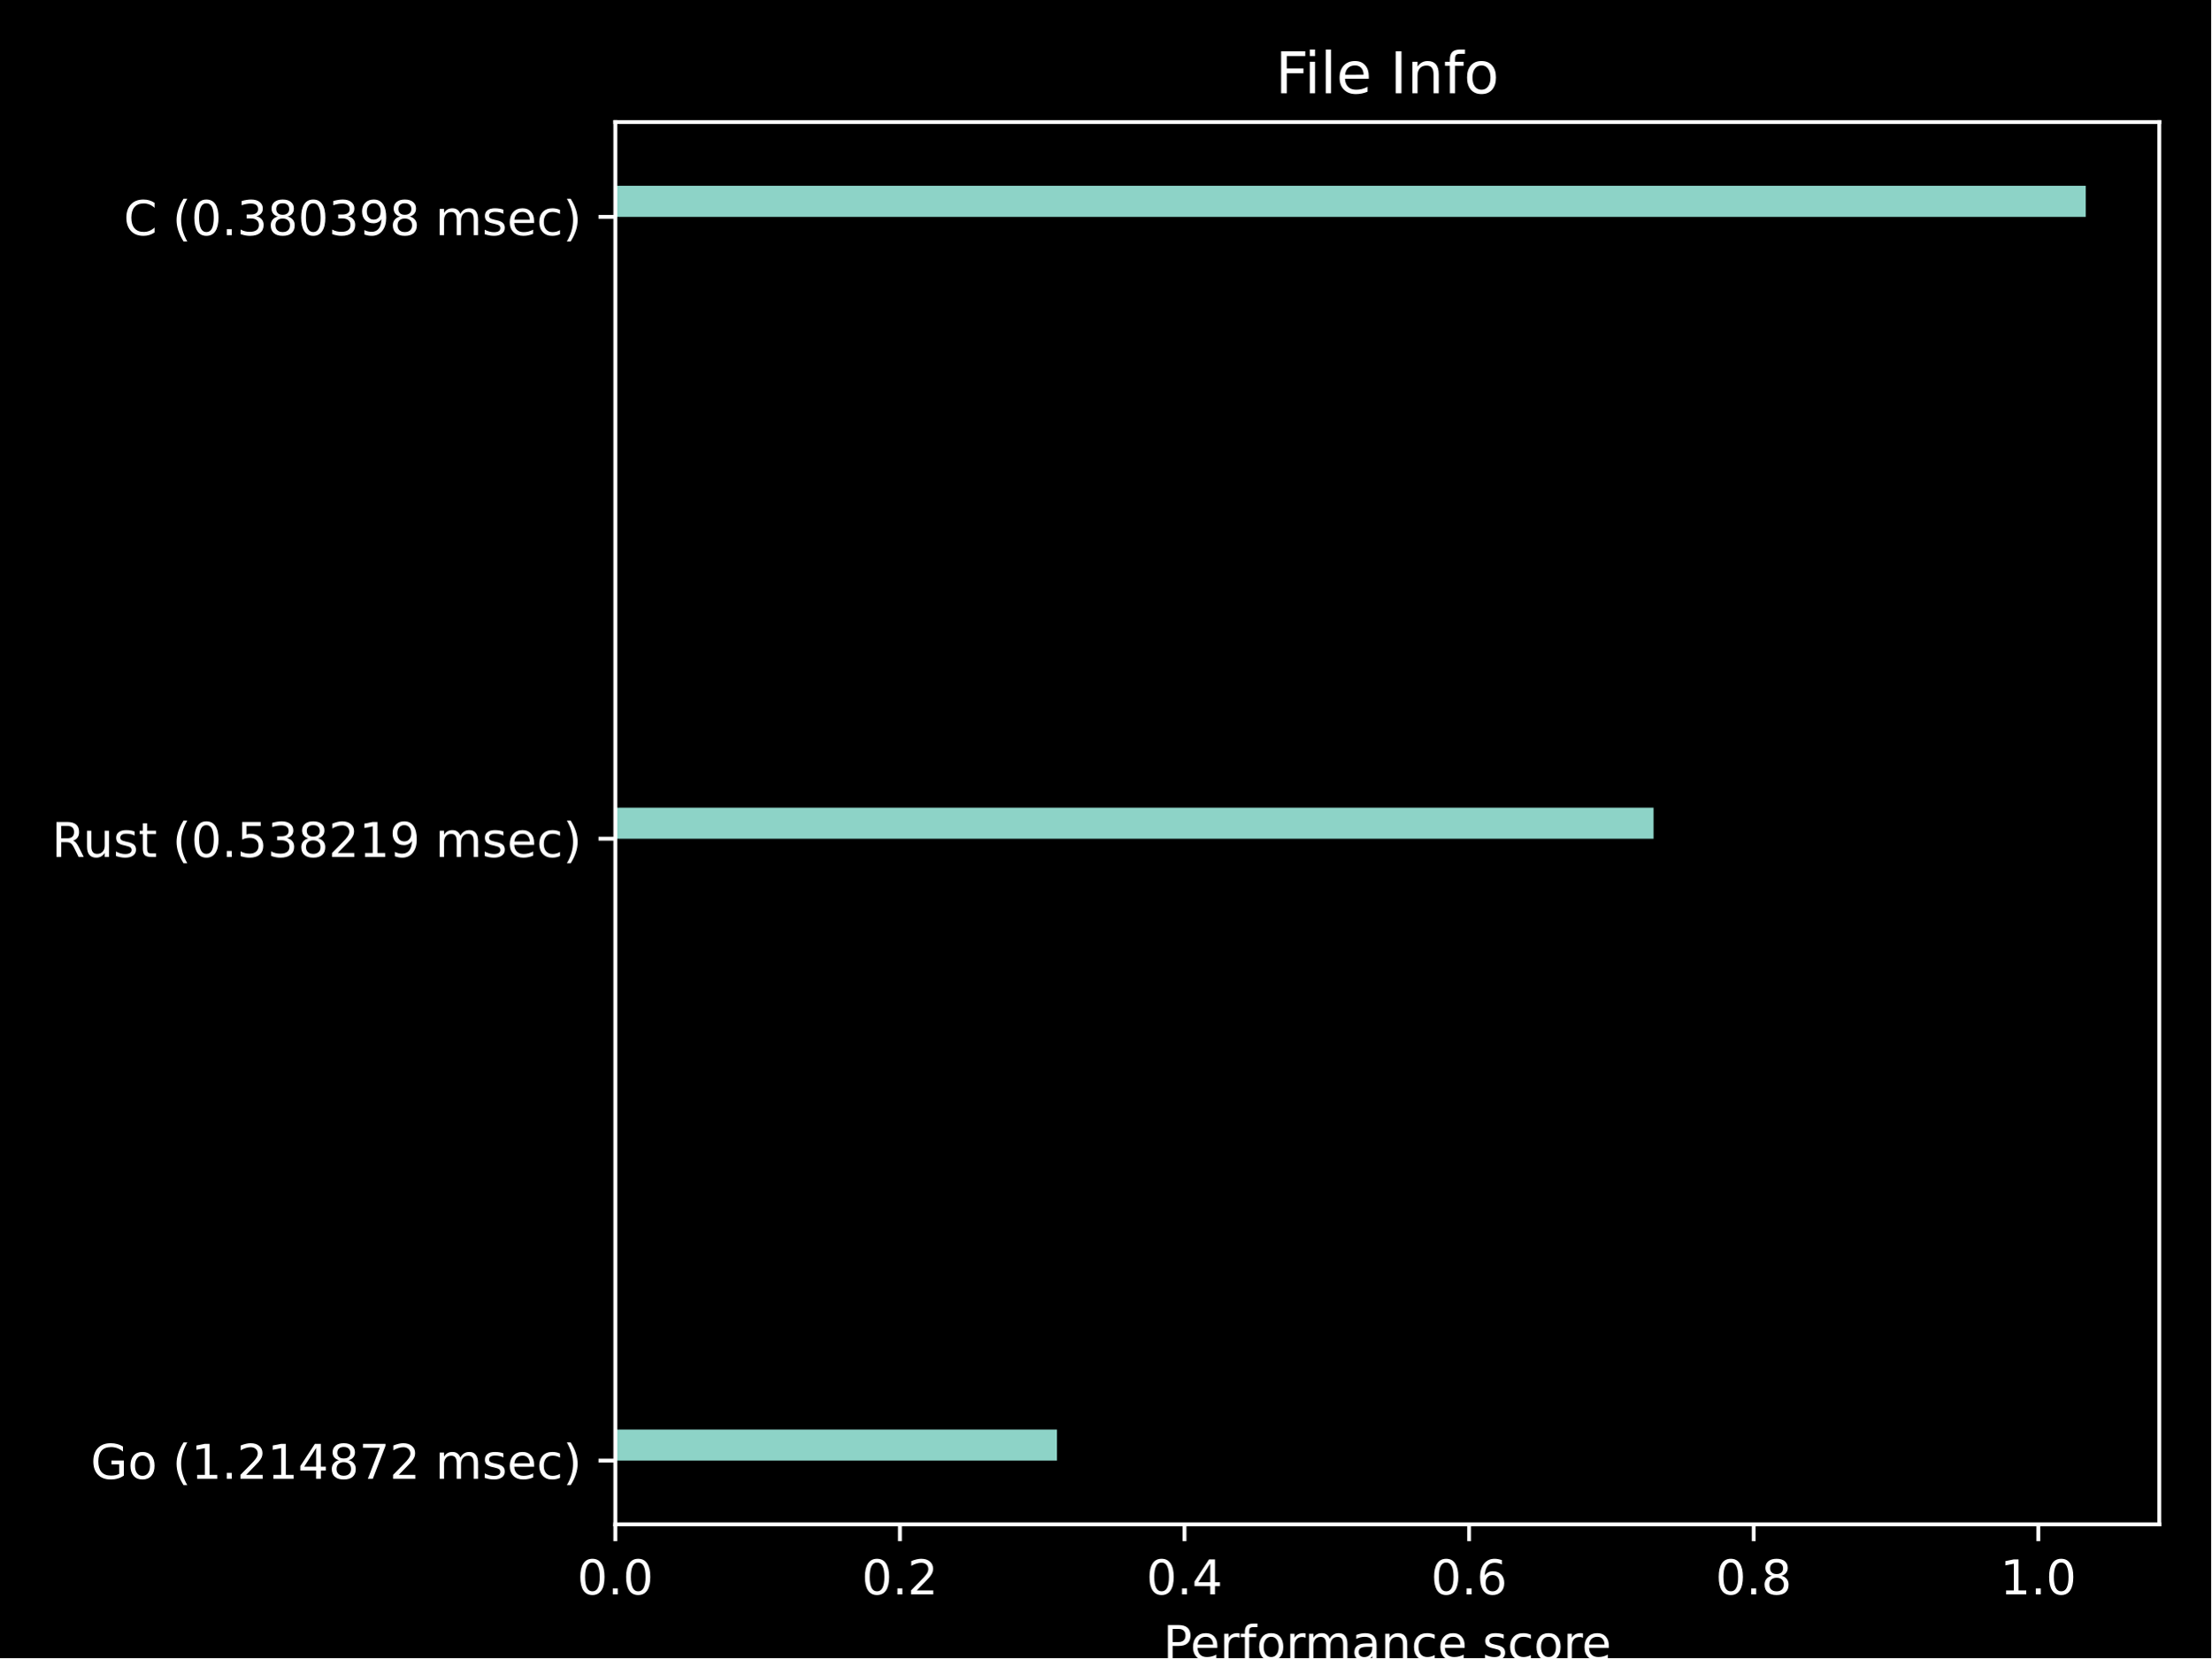
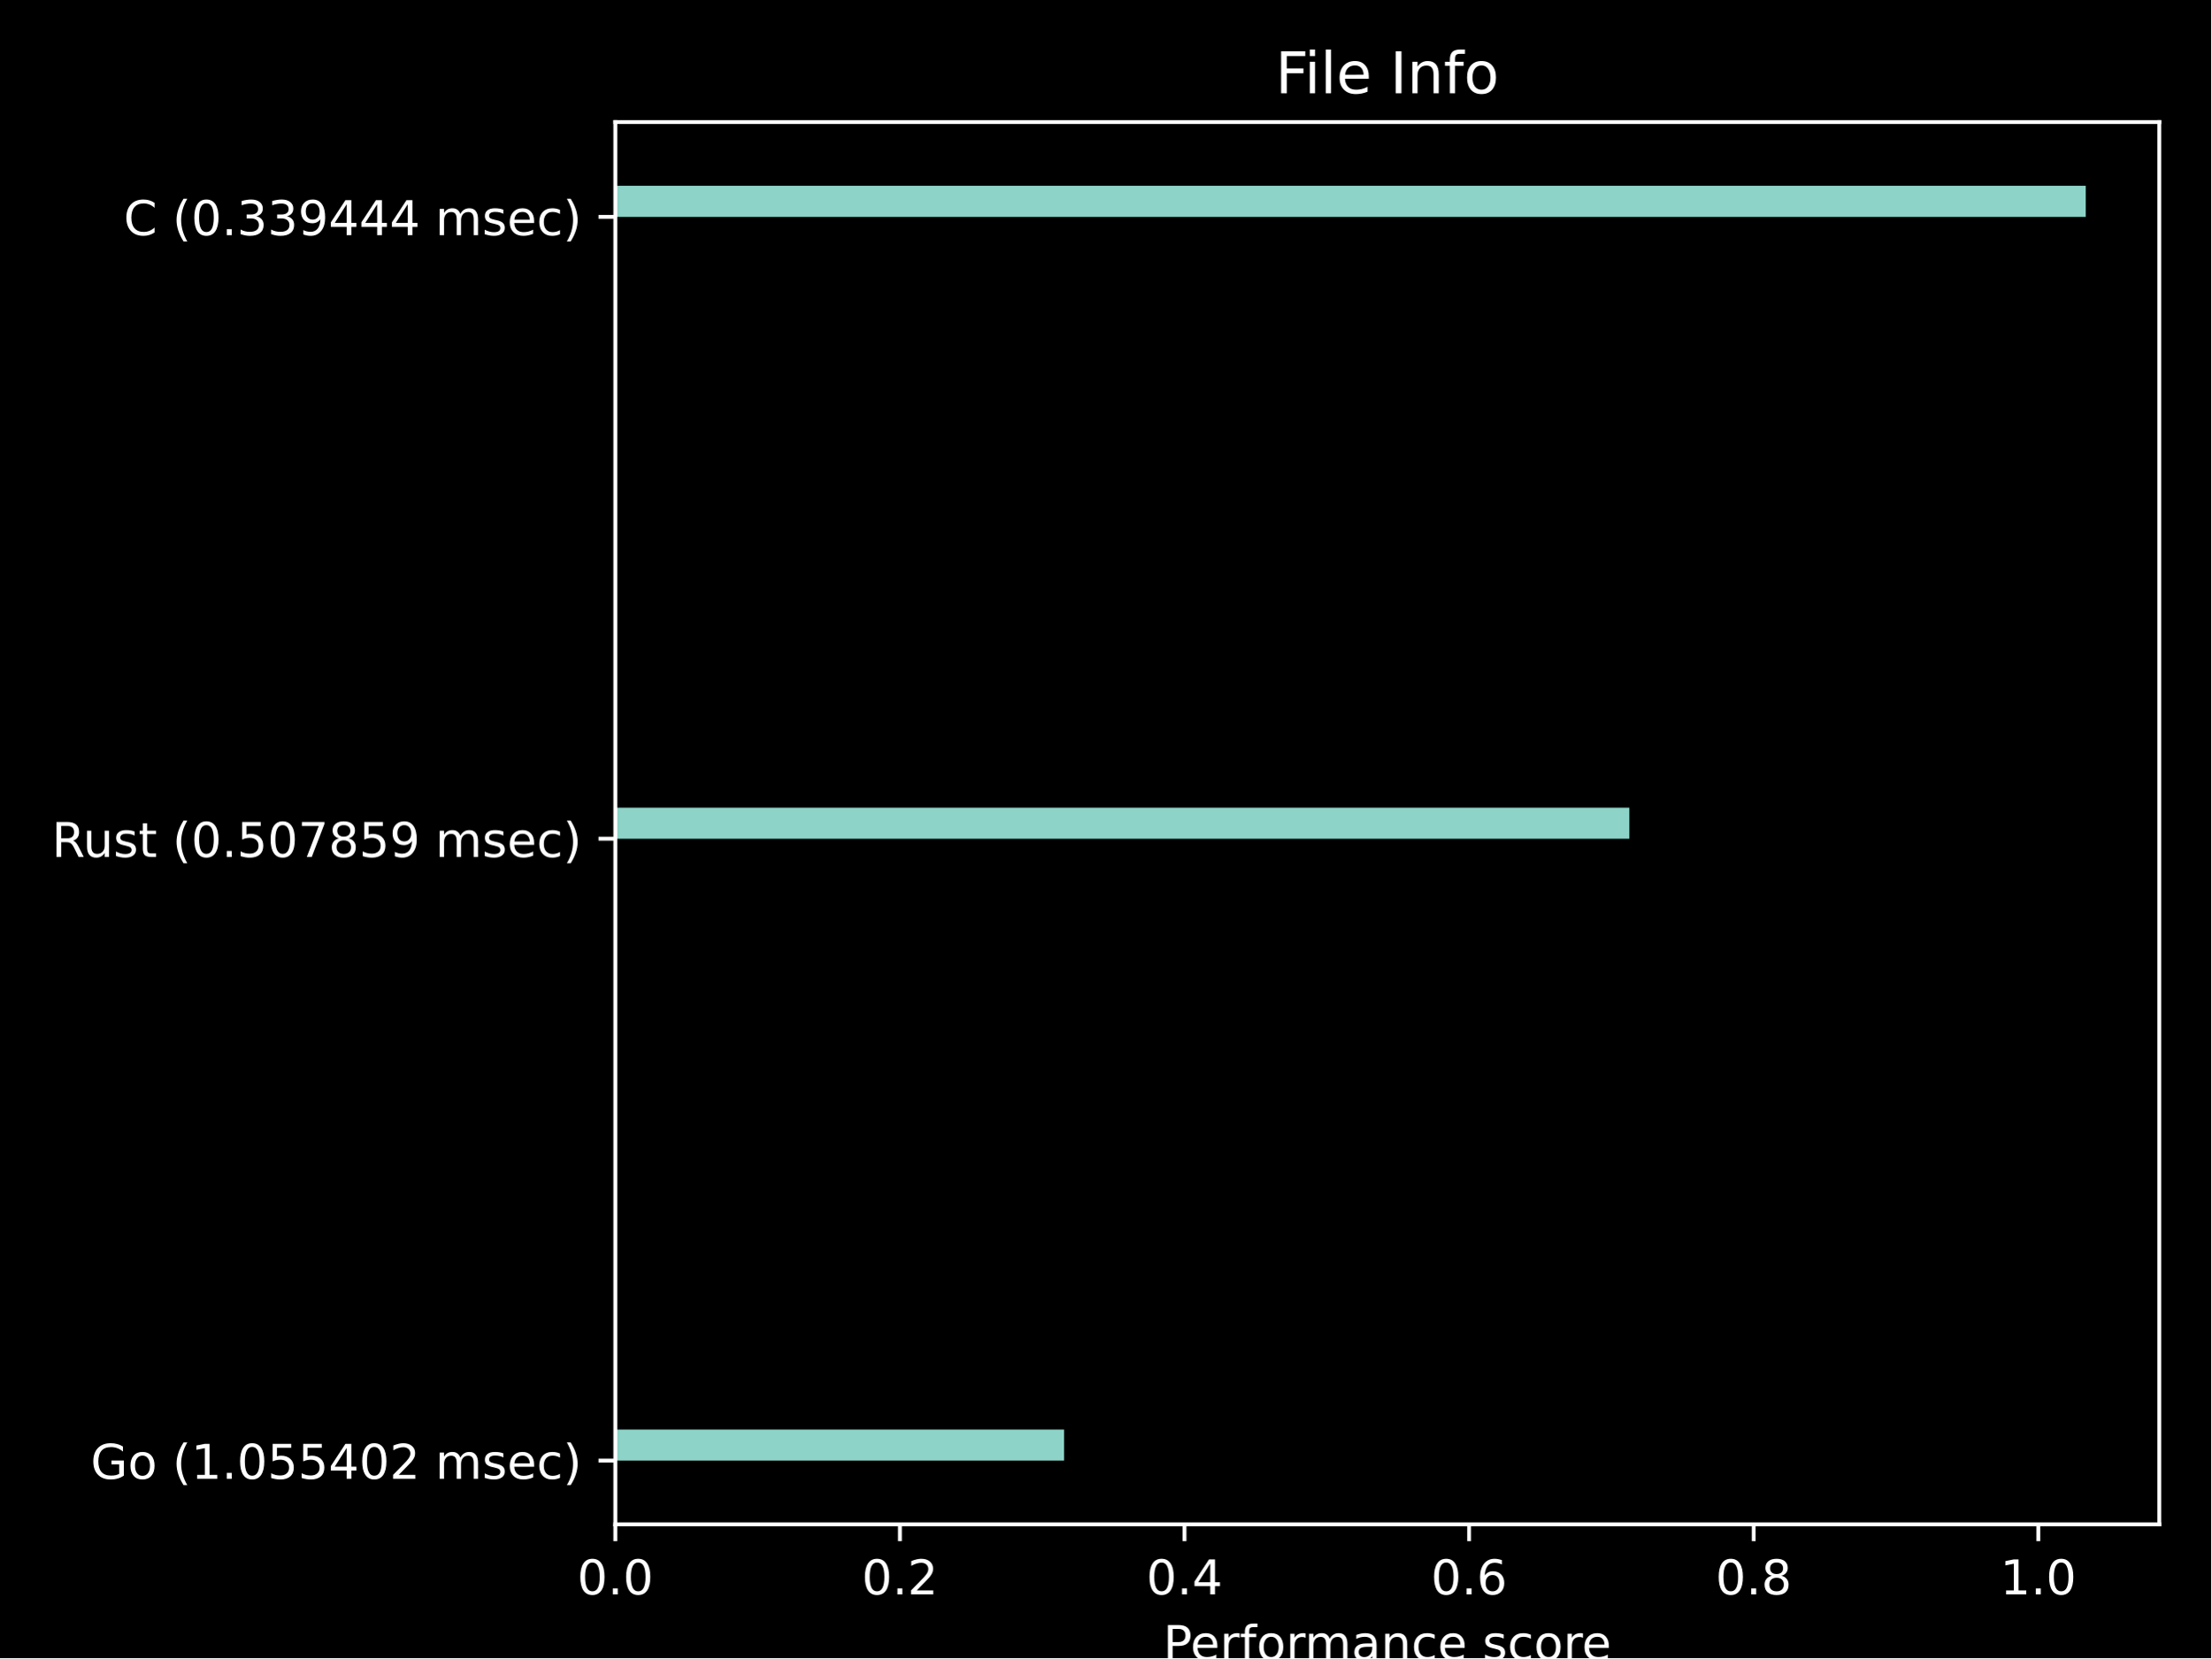
<svg xmlns="http://www.w3.org/2000/svg" xmlns:xlink="http://www.w3.org/1999/xlink" width="460.8pt" height="345.6pt" viewBox="0 0 460.8 345.6" version="1.1">
  <defs>
    <style type="text/css">*{stroke-linejoin: round; stroke-linecap: butt}</style>
  </defs>
  <g id="figure_1">
    <g id="patch_1">
      <path d="M 0 345.6  L 460.8 345.6  L 460.8 0  L 0 0  z " />
    </g>
    <g id="axes_1">
      <g id="patch_2">
        <path d="M 128.23 317.72  L 450 317.72  L 450 25.44  L 128.23 25.44  z " />
      </g>
      <g id="patch_3">
-         <path d="M 128.23 38.725  L 434.678 38.725  L 434.678 45.206  L 128.23 45.206  z " clip-path="url(#pe2a0886549)" style="fill: #8dd3c7" />
+         <path d="M 128.23 38.725  L 434.678 38.725  L 434.678 45.206  L 128.23 45.206  z " clip-path="url(#pf95c544543)" style="fill: #8dd3c7" />
      </g>
      <g id="patch_4">
-         <path d="M 128.23 168.34  L 344.608 168.34  L 344.608 174.82  L 128.23 174.82  z " clip-path="url(#pe2a0886549)" style="fill: #8dd3c7" />
+         <path d="M 128.23 168.34  L 339.564 168.34  L 339.564 174.82  L 128.23 174.82  z " clip-path="url(#pf95c544543)" style="fill: #8dd3c7" />
      </g>
      <g id="patch_5">
-         <path d="M 128.23 297.954  L 220.276 297.954  L 220.276 304.435  L 128.23 304.435  z " clip-path="url(#pe2a0886549)" style="fill: #8dd3c7" />
+         <path d="M 128.23 297.954  L 221.763 297.954  L 221.763 304.435  L 128.23 304.435  z " clip-path="url(#pf95c544543)" style="fill: #8dd3c7" />
      </g>
      <g id="matplotlib.axis_1">
        <g id="xtick_1">
          <g id="line2d_1">
            <defs>
-               <path id="m021182870d" d="M 0 0  L 0 3.5  " style="stroke: #ffffff; stroke-width: 0.8" />
+               <path id="m967efb1b79" d="M 0 0  L 0 3.5  " style="stroke: #ffffff; stroke-width: 0.8" />
            </defs>
            <g>
-               <use xlink:href="#m021182870d" x="128.23" y="317.72" style="fill: #ffffff; stroke: #ffffff; stroke-width: 0.8" />
+               <use xlink:href="#m967efb1b79" x="128.23" y="317.72" style="fill: #ffffff; stroke: #ffffff; stroke-width: 0.8" />
            </g>
          </g>
          <g id="text_1">
            <g style="fill: #ffffff" transform="translate(120.2784 332.3184) scale(0.1 -0.1)">
              <defs>
                <path id="DejaVuSans-30" d="M 2034 4250  Q 1547 4250 1301 3770  Q 1056 3291 1056 2328  Q 1056 1369 1301 889  Q 1547 409 2034 409  Q 2525 409 2770 889  Q 3016 1369 3016 2328  Q 3016 3291 2770 3770  Q 2525 4250 2034 4250  z M 2034 4750  Q 2819 4750 3233 4129  Q 3647 3509 3647 2328  Q 3647 1150 3233 529  Q 2819 -91 2034 -91  Q 1250 -91 836 529  Q 422 1150 422 2328  Q 422 3509 836 4129  Q 1250 4750 2034 4750  z " transform="scale(0.015625)" />
                <path id="DejaVuSans-2e" d="M 684 794  L 1344 794  L 1344 0  L 684 0  L 684 794  z " transform="scale(0.015625)" />
              </defs>
              <use xlink:href="#DejaVuSans-30" />
              <use xlink:href="#DejaVuSans-2e" x="63.623" />
              <use xlink:href="#DejaVuSans-30" x="95.41" />
            </g>
          </g>
        </g>
        <g id="xtick_2">
          <g id="line2d_2">
            <g>
-               <use xlink:href="#m021182870d" x="187.542" y="317.72" style="fill: #ffffff; stroke: #ffffff; stroke-width: 0.8" />
+               <use xlink:href="#m967efb1b79" x="187.542" y="317.72" style="fill: #ffffff; stroke: #ffffff; stroke-width: 0.8" />
            </g>
          </g>
          <g id="text_2">
            <g style="fill: #ffffff" transform="translate(179.5909 332.3184) scale(0.1 -0.1)">
              <defs>
                <path id="DejaVuSans-32" d="M 1228 531  L 3431 531  L 3431 0  L 469 0  L 469 531  Q 828 903 1448 1529  Q 2069 2156 2228 2338  Q 2531 2678 2651 2914  Q 2772 3150 2772 3378  Q 2772 3750 2511 3984  Q 2250 4219 1831 4219  Q 1534 4219 1204 4116  Q 875 4013 500 3803  L 500 4441  Q 881 4594 1212 4672  Q 1544 4750 1819 4750  Q 2544 4750 2975 4387  Q 3406 4025 3406 3419  Q 3406 3131 3298 2873  Q 3191 2616 2906 2266  Q 2828 2175 2409 1742  Q 1991 1309 1228 531  z " transform="scale(0.015625)" />
              </defs>
              <use xlink:href="#DejaVuSans-30" />
              <use xlink:href="#DejaVuSans-2e" x="63.623" />
              <use xlink:href="#DejaVuSans-32" x="95.41" />
            </g>
          </g>
        </g>
        <g id="xtick_3">
          <g id="line2d_3">
            <g>
-               <use xlink:href="#m021182870d" x="246.855" y="317.72" style="fill: #ffffff; stroke: #ffffff; stroke-width: 0.8" />
+               <use xlink:href="#m967efb1b79" x="246.855" y="317.72" style="fill: #ffffff; stroke: #ffffff; stroke-width: 0.8" />
            </g>
          </g>
          <g id="text_3">
            <g style="fill: #ffffff" transform="translate(238.9033 332.3184) scale(0.1 -0.1)">
              <defs>
                <path id="DejaVuSans-34" d="M 2419 4116  L 825 1625  L 2419 1625  L 2419 4116  z M 2253 4666  L 3047 4666  L 3047 1625  L 3713 1625  L 3713 1100  L 3047 1100  L 3047 0  L 2419 0  L 2419 1100  L 313 1100  L 313 1709  L 2253 4666  z " transform="scale(0.015625)" />
              </defs>
              <use xlink:href="#DejaVuSans-30" />
              <use xlink:href="#DejaVuSans-2e" x="63.623" />
              <use xlink:href="#DejaVuSans-34" x="95.41" />
            </g>
          </g>
        </g>
        <g id="xtick_4">
          <g id="line2d_4">
            <g>
-               <use xlink:href="#m021182870d" x="306.167" y="317.72" style="fill: #ffffff; stroke: #ffffff; stroke-width: 0.8" />
+               <use xlink:href="#m967efb1b79" x="306.167" y="317.72" style="fill: #ffffff; stroke: #ffffff; stroke-width: 0.8" />
            </g>
          </g>
          <g id="text_4">
            <g style="fill: #ffffff" transform="translate(298.2158 332.3184) scale(0.1 -0.1)">
              <defs>
                <path id="DejaVuSans-36" d="M 2113 2584  Q 1688 2584 1439 2293  Q 1191 2003 1191 1497  Q 1191 994 1439 701  Q 1688 409 2113 409  Q 2538 409 2786 701  Q 3034 994 3034 1497  Q 3034 2003 2786 2293  Q 2538 2584 2113 2584  z M 3366 4563  L 3366 3988  Q 3128 4100 2886 4159  Q 2644 4219 2406 4219  Q 1781 4219 1451 3797  Q 1122 3375 1075 2522  Q 1259 2794 1537 2939  Q 1816 3084 2150 3084  Q 2853 3084 3261 2657  Q 3669 2231 3669 1497  Q 3669 778 3244 343  Q 2819 -91 2113 -91  Q 1303 -91 875 529  Q 447 1150 447 2328  Q 447 3434 972 4092  Q 1497 4750 2381 4750  Q 2619 4750 2861 4703  Q 3103 4656 3366 4563  z " transform="scale(0.015625)" />
              </defs>
              <use xlink:href="#DejaVuSans-30" />
              <use xlink:href="#DejaVuSans-2e" x="63.623" />
              <use xlink:href="#DejaVuSans-36" x="95.41" />
            </g>
          </g>
        </g>
        <g id="xtick_5">
          <g id="line2d_5">
            <g>
-               <use xlink:href="#m021182870d" x="365.48" y="317.72" style="fill: #ffffff; stroke: #ffffff; stroke-width: 0.8" />
+               <use xlink:href="#m967efb1b79" x="365.48" y="317.72" style="fill: #ffffff; stroke: #ffffff; stroke-width: 0.8" />
            </g>
          </g>
          <g id="text_5">
            <g style="fill: #ffffff" transform="translate(357.5282 332.3184) scale(0.1 -0.1)">
              <defs>
                <path id="DejaVuSans-38" d="M 2034 2216  Q 1584 2216 1326 1975  Q 1069 1734 1069 1313  Q 1069 891 1326 650  Q 1584 409 2034 409  Q 2484 409 2743 651  Q 3003 894 3003 1313  Q 3003 1734 2745 1975  Q 2488 2216 2034 2216  z M 1403 2484  Q 997 2584 770 2862  Q 544 3141 544 3541  Q 544 4100 942 4425  Q 1341 4750 2034 4750  Q 2731 4750 3128 4425  Q 3525 4100 3525 3541  Q 3525 3141 3298 2862  Q 3072 2584 2669 2484  Q 3125 2378 3379 2068  Q 3634 1759 3634 1313  Q 3634 634 3220 271  Q 2806 -91 2034 -91  Q 1263 -91 848 271  Q 434 634 434 1313  Q 434 1759 690 2068  Q 947 2378 1403 2484  z M 1172 3481  Q 1172 3119 1398 2916  Q 1625 2713 2034 2713  Q 2441 2713 2670 2916  Q 2900 3119 2900 3481  Q 2900 3844 2670 4047  Q 2441 4250 2034 4250  Q 1625 4250 1398 4047  Q 1172 3844 1172 3481  z " transform="scale(0.015625)" />
              </defs>
              <use xlink:href="#DejaVuSans-30" />
              <use xlink:href="#DejaVuSans-2e" x="63.623" />
              <use xlink:href="#DejaVuSans-38" x="95.41" />
            </g>
          </g>
        </g>
        <g id="xtick_6">
          <g id="line2d_6">
            <g>
-               <use xlink:href="#m021182870d" x="424.792" y="317.72" style="fill: #ffffff; stroke: #ffffff; stroke-width: 0.8" />
+               <use xlink:href="#m967efb1b79" x="424.792" y="317.72" style="fill: #ffffff; stroke: #ffffff; stroke-width: 0.8" />
            </g>
          </g>
          <g id="text_6">
            <g style="fill: #ffffff" transform="translate(416.8406 332.3184) scale(0.1 -0.1)">
              <defs>
                <path id="DejaVuSans-31" d="M 794 531  L 1825 531  L 1825 4091  L 703 3866  L 703 4441  L 1819 4666  L 2450 4666  L 2450 531  L 3481 531  L 3481 0  L 794 0  L 794 531  z " transform="scale(0.015625)" />
              </defs>
              <use xlink:href="#DejaVuSans-31" />
              <use xlink:href="#DejaVuSans-2e" x="63.623" />
              <use xlink:href="#DejaVuSans-30" x="95.41" />
            </g>
          </g>
        </g>
        <g id="text_7">
          <g style="fill: #ffffff" transform="translate(242.4111 345.9966) scale(0.1 -0.1)">
            <defs>
              <path id="DejaVuSans-50" d="M 1259 4147  L 1259 2394  L 2053 2394  Q 2494 2394 2734 2622  Q 2975 2850 2975 3272  Q 2975 3691 2734 3919  Q 2494 4147 2053 4147  L 1259 4147  z M 628 4666  L 2053 4666  Q 2838 4666 3239 4311  Q 3641 3956 3641 3272  Q 3641 2581 3239 2228  Q 2838 1875 2053 1875  L 1259 1875  L 1259 0  L 628 0  L 628 4666  z " transform="scale(0.015625)" />
              <path id="DejaVuSans-65" d="M 3597 1894  L 3597 1613  L 953 1613  Q 991 1019 1311 708  Q 1631 397 2203 397  Q 2534 397 2845 478  Q 3156 559 3463 722  L 3463 178  Q 3153 47 2828 -22  Q 2503 -91 2169 -91  Q 1331 -91 842 396  Q 353 884 353 1716  Q 353 2575 817 3079  Q 1281 3584 2069 3584  Q 2775 3584 3186 3129  Q 3597 2675 3597 1894  z M 3022 2063  Q 3016 2534 2758 2815  Q 2500 3097 2075 3097  Q 1594 3097 1305 2825  Q 1016 2553 972 2059  L 3022 2063  z " transform="scale(0.015625)" />
              <path id="DejaVuSans-72" d="M 2631 2963  Q 2534 3019 2420 3045  Q 2306 3072 2169 3072  Q 1681 3072 1420 2755  Q 1159 2438 1159 1844  L 1159 0  L 581 0  L 581 3500  L 1159 3500  L 1159 2956  Q 1341 3275 1631 3429  Q 1922 3584 2338 3584  Q 2397 3584 2469 3576  Q 2541 3569 2628 3553  L 2631 2963  z " transform="scale(0.015625)" />
              <path id="DejaVuSans-66" d="M 2375 4863  L 2375 4384  L 1825 4384  Q 1516 4384 1395 4259  Q 1275 4134 1275 3809  L 1275 3500  L 2222 3500  L 2222 3053  L 1275 3053  L 1275 0  L 697 0  L 697 3053  L 147 3053  L 147 3500  L 697 3500  L 697 3744  Q 697 4328 969 4595  Q 1241 4863 1831 4863  L 2375 4863  z " transform="scale(0.015625)" />
              <path id="DejaVuSans-6f" d="M 1959 3097  Q 1497 3097 1228 2736  Q 959 2375 959 1747  Q 959 1119 1226 758  Q 1494 397 1959 397  Q 2419 397 2687 759  Q 2956 1122 2956 1747  Q 2956 2369 2687 2733  Q 2419 3097 1959 3097  z M 1959 3584  Q 2709 3584 3137 3096  Q 3566 2609 3566 1747  Q 3566 888 3137 398  Q 2709 -91 1959 -91  Q 1206 -91 779 398  Q 353 888 353 1747  Q 353 2609 779 3096  Q 1206 3584 1959 3584  z " transform="scale(0.015625)" />
              <path id="DejaVuSans-6d" d="M 3328 2828  Q 3544 3216 3844 3400  Q 4144 3584 4550 3584  Q 5097 3584 5394 3201  Q 5691 2819 5691 2113  L 5691 0  L 5113 0  L 5113 2094  Q 5113 2597 4934 2840  Q 4756 3084 4391 3084  Q 3944 3084 3684 2787  Q 3425 2491 3425 1978  L 3425 0  L 2847 0  L 2847 2094  Q 2847 2600 2669 2842  Q 2491 3084 2119 3084  Q 1678 3084 1418 2786  Q 1159 2488 1159 1978  L 1159 0  L 581 0  L 581 3500  L 1159 3500  L 1159 2956  Q 1356 3278 1631 3431  Q 1906 3584 2284 3584  Q 2666 3584 2933 3390  Q 3200 3197 3328 2828  z " transform="scale(0.015625)" />
              <path id="DejaVuSans-61" d="M 2194 1759  Q 1497 1759 1228 1600  Q 959 1441 959 1056  Q 959 750 1161 570  Q 1363 391 1709 391  Q 2188 391 2477 730  Q 2766 1069 2766 1631  L 2766 1759  L 2194 1759  z M 3341 1997  L 3341 0  L 2766 0  L 2766 531  Q 2569 213 2275 61  Q 1981 -91 1556 -91  Q 1019 -91 701 211  Q 384 513 384 1019  Q 384 1609 779 1909  Q 1175 2209 1959 2209  L 2766 2209  L 2766 2266  Q 2766 2663 2505 2880  Q 2244 3097 1772 3097  Q 1472 3097 1187 3025  Q 903 2953 641 2809  L 641 3341  Q 956 3463 1253 3523  Q 1550 3584 1831 3584  Q 2591 3584 2966 3190  Q 3341 2797 3341 1997  z " transform="scale(0.015625)" />
              <path id="DejaVuSans-6e" d="M 3513 2113  L 3513 0  L 2938 0  L 2938 2094  Q 2938 2591 2744 2837  Q 2550 3084 2163 3084  Q 1697 3084 1428 2787  Q 1159 2491 1159 1978  L 1159 0  L 581 0  L 581 3500  L 1159 3500  L 1159 2956  Q 1366 3272 1645 3428  Q 1925 3584 2291 3584  Q 2894 3584 3203 3211  Q 3513 2838 3513 2113  z " transform="scale(0.015625)" />
              <path id="DejaVuSans-63" d="M 3122 3366  L 3122 2828  Q 2878 2963 2633 3030  Q 2388 3097 2138 3097  Q 1578 3097 1268 2742  Q 959 2388 959 1747  Q 959 1106 1268 751  Q 1578 397 2138 397  Q 2388 397 2633 464  Q 2878 531 3122 666  L 3122 134  Q 2881 22 2623 -34  Q 2366 -91 2075 -91  Q 1284 -91 818 406  Q 353 903 353 1747  Q 353 2603 823 3093  Q 1294 3584 2113 3584  Q 2378 3584 2631 3529  Q 2884 3475 3122 3366  z " transform="scale(0.015625)" />
              <path id="DejaVuSans-20" transform="scale(0.015625)" />
              <path id="DejaVuSans-73" d="M 2834 3397  L 2834 2853  Q 2591 2978 2328 3040  Q 2066 3103 1784 3103  Q 1356 3103 1142 2972  Q 928 2841 928 2578  Q 928 2378 1081 2264  Q 1234 2150 1697 2047  L 1894 2003  Q 2506 1872 2764 1633  Q 3022 1394 3022 966  Q 3022 478 2636 193  Q 2250 -91 1575 -91  Q 1294 -91 989 -36  Q 684 19 347 128  L 347 722  Q 666 556 975 473  Q 1284 391 1588 391  Q 1994 391 2212 530  Q 2431 669 2431 922  Q 2431 1156 2273 1281  Q 2116 1406 1581 1522  L 1381 1569  Q 847 1681 609 1914  Q 372 2147 372 2553  Q 372 3047 722 3315  Q 1072 3584 1716 3584  Q 2034 3584 2315 3537  Q 2597 3491 2834 3397  z " transform="scale(0.015625)" />
            </defs>
            <use xlink:href="#DejaVuSans-50" />
            <use xlink:href="#DejaVuSans-65" x="56.678" />
            <use xlink:href="#DejaVuSans-72" x="118.201" />
            <use xlink:href="#DejaVuSans-66" x="159.314" />
            <use xlink:href="#DejaVuSans-6f" x="194.52" />
            <use xlink:href="#DejaVuSans-72" x="255.701" />
            <use xlink:href="#DejaVuSans-6d" x="295.064" />
            <use xlink:href="#DejaVuSans-61" x="392.477" />
            <use xlink:href="#DejaVuSans-6e" x="453.756" />
            <use xlink:href="#DejaVuSans-63" x="517.135" />
            <use xlink:href="#DejaVuSans-65" x="572.115" />
            <use xlink:href="#DejaVuSans-20" x="633.639" />
            <use xlink:href="#DejaVuSans-73" x="665.426" />
            <use xlink:href="#DejaVuSans-63" x="717.525" />
            <use xlink:href="#DejaVuSans-6f" x="772.506" />
            <use xlink:href="#DejaVuSans-72" x="833.688" />
            <use xlink:href="#DejaVuSans-65" x="872.551" />
          </g>
        </g>
      </g>
      <g id="matplotlib.axis_2">
        <g id="ytick_1">
          <g id="line2d_7">
            <defs>
-               <path id="m28d1b7e79a" d="M 0 0  L -3.5 0  " style="stroke: #ffffff; stroke-width: 0.8" />
+               <path id="md05e379cc7" d="M 0 0  L -3.5 0  " style="stroke: #ffffff; stroke-width: 0.8" />
            </defs>
            <g>
-               <use xlink:href="#m28d1b7e79a" x="128.23" y="45.206" style="fill: #ffffff; stroke: #ffffff; stroke-width: 0.8" />
+               <use xlink:href="#md05e379cc7" x="128.23" y="45.206" style="fill: #ffffff; stroke: #ffffff; stroke-width: 0.8" />
            </g>
          </g>
          <g id="text_8">
            <g style="fill: #ffffff" transform="translate(25.77062 49.00538) scale(0.1 -0.1)">
              <defs>
                <path id="DejaVuSans-43" d="M 4122 4306  L 4122 3641  Q 3803 3938 3442 4084  Q 3081 4231 2675 4231  Q 1875 4231 1450 3742  Q 1025 3253 1025 2328  Q 1025 1406 1450 917  Q 1875 428 2675 428  Q 3081 428 3442 575  Q 3803 722 4122 1019  L 4122 359  Q 3791 134 3420 21  Q 3050 -91 2638 -91  Q 1578 -91 968 557  Q 359 1206 359 2328  Q 359 3453 968 4101  Q 1578 4750 2638 4750  Q 3056 4750 3426 4639  Q 3797 4528 4122 4306  z " transform="scale(0.015625)" />
                <path id="DejaVuSans-28" d="M 1984 4856  Q 1566 4138 1362 3434  Q 1159 2731 1159 2009  Q 1159 1288 1364 580  Q 1569 -128 1984 -844  L 1484 -844  Q 1016 -109 783 600  Q 550 1309 550 2009  Q 550 2706 781 3412  Q 1013 4119 1484 4856  L 1984 4856  z " transform="scale(0.015625)" />
                <path id="DejaVuSans-33" d="M 2597 2516  Q 3050 2419 3304 2112  Q 3559 1806 3559 1356  Q 3559 666 3084 287  Q 2609 -91 1734 -91  Q 1441 -91 1130 -33  Q 819 25 488 141  L 488 750  Q 750 597 1062 519  Q 1375 441 1716 441  Q 2309 441 2620 675  Q 2931 909 2931 1356  Q 2931 1769 2642 2001  Q 2353 2234 1838 2234  L 1294 2234  L 1294 2753  L 1863 2753  Q 2328 2753 2575 2939  Q 2822 3125 2822 3475  Q 2822 3834 2567 4026  Q 2313 4219 1838 4219  Q 1578 4219 1281 4162  Q 984 4106 628 3988  L 628 4550  Q 988 4650 1302 4700  Q 1616 4750 1894 4750  Q 2613 4750 3031 4423  Q 3450 4097 3450 3541  Q 3450 3153 3228 2886  Q 3006 2619 2597 2516  z " transform="scale(0.015625)" />
                <path id="DejaVuSans-39" d="M 703 97  L 703 672  Q 941 559 1184 500  Q 1428 441 1663 441  Q 2288 441 2617 861  Q 2947 1281 2994 2138  Q 2813 1869 2534 1725  Q 2256 1581 1919 1581  Q 1219 1581 811 2004  Q 403 2428 403 3163  Q 403 3881 828 4315  Q 1253 4750 1959 4750  Q 2769 4750 3195 4129  Q 3622 3509 3622 2328  Q 3622 1225 3098 567  Q 2575 -91 1691 -91  Q 1453 -91 1209 -44  Q 966 3 703 97  z M 1959 2075  Q 2384 2075 2632 2365  Q 2881 2656 2881 3163  Q 2881 3666 2632 3958  Q 2384 4250 1959 4250  Q 1534 4250 1286 3958  Q 1038 3666 1038 3163  Q 1038 2656 1286 2365  Q 1534 2075 1959 2075  z " transform="scale(0.015625)" />
                <path id="DejaVuSans-29" d="M 513 4856  L 1013 4856  Q 1481 4119 1714 3412  Q 1947 2706 1947 2009  Q 1947 1309 1714 600  Q 1481 -109 1013 -844  L 513 -844  Q 928 -128 1133 580  Q 1338 1288 1338 2009  Q 1338 2731 1133 3434  Q 928 4138 513 4856  z " transform="scale(0.015625)" />
              </defs>
              <use xlink:href="#DejaVuSans-43" />
              <use xlink:href="#DejaVuSans-20" x="69.824" />
              <use xlink:href="#DejaVuSans-28" x="101.611" />
              <use xlink:href="#DejaVuSans-30" x="140.625" />
              <use xlink:href="#DejaVuSans-2e" x="204.248" />
              <use xlink:href="#DejaVuSans-33" x="236.035" />
-               <use xlink:href="#DejaVuSans-38" x="299.658" />
-               <use xlink:href="#DejaVuSans-30" x="363.281" />
-               <use xlink:href="#DejaVuSans-33" x="426.904" />
-               <use xlink:href="#DejaVuSans-39" x="490.527" />
-               <use xlink:href="#DejaVuSans-38" x="554.15" />
+               <use xlink:href="#DejaVuSans-33" x="299.658" />
+               <use xlink:href="#DejaVuSans-39" x="363.281" />
+               <use xlink:href="#DejaVuSans-34" x="426.904" />
+               <use xlink:href="#DejaVuSans-34" x="490.527" />
+               <use xlink:href="#DejaVuSans-34" x="554.15" />
              <use xlink:href="#DejaVuSans-20" x="617.773" />
              <use xlink:href="#DejaVuSans-6d" x="649.561" />
              <use xlink:href="#DejaVuSans-73" x="746.973" />
              <use xlink:href="#DejaVuSans-65" x="799.072" />
              <use xlink:href="#DejaVuSans-63" x="860.596" />
              <use xlink:href="#DejaVuSans-29" x="915.576" />
            </g>
          </g>
        </g>
        <g id="ytick_2">
          <g id="line2d_8">
            <g>
-               <use xlink:href="#m28d1b7e79a" x="128.23" y="174.82" style="fill: #ffffff; stroke: #ffffff; stroke-width: 0.8" />
+               <use xlink:href="#md05e379cc7" x="128.23" y="174.82" style="fill: #ffffff; stroke: #ffffff; stroke-width: 0.8" />
            </g>
          </g>
          <g id="text_9">
            <g style="fill: #ffffff" transform="translate(10.78781 178.6196) scale(0.1 -0.1)">
              <defs>
                <path id="DejaVuSans-52" d="M 2841 2188  Q 3044 2119 3236 1894  Q 3428 1669 3622 1275  L 4263 0  L 3584 0  L 2988 1197  Q 2756 1666 2539 1819  Q 2322 1972 1947 1972  L 1259 1972  L 1259 0  L 628 0  L 628 4666  L 2053 4666  Q 2853 4666 3247 4331  Q 3641 3997 3641 3322  Q 3641 2881 3436 2590  Q 3231 2300 2841 2188  z M 1259 4147  L 1259 2491  L 2053 2491  Q 2509 2491 2742 2702  Q 2975 2913 2975 3322  Q 2975 3731 2742 3939  Q 2509 4147 2053 4147  L 1259 4147  z " transform="scale(0.015625)" />
                <path id="DejaVuSans-75" d="M 544 1381  L 544 3500  L 1119 3500  L 1119 1403  Q 1119 906 1312 657  Q 1506 409 1894 409  Q 2359 409 2629 706  Q 2900 1003 2900 1516  L 2900 3500  L 3475 3500  L 3475 0  L 2900 0  L 2900 538  Q 2691 219 2414 64  Q 2138 -91 1772 -91  Q 1169 -91 856 284  Q 544 659 544 1381  z M 1991 3584  L 1991 3584  z " transform="scale(0.015625)" />
                <path id="DejaVuSans-74" d="M 1172 4494  L 1172 3500  L 2356 3500  L 2356 3053  L 1172 3053  L 1172 1153  Q 1172 725 1289 603  Q 1406 481 1766 481  L 2356 481  L 2356 0  L 1766 0  Q 1100 0 847 248  Q 594 497 594 1153  L 594 3053  L 172 3053  L 172 3500  L 594 3500  L 594 4494  L 1172 4494  z " transform="scale(0.015625)" />
                <path id="DejaVuSans-35" d="M 691 4666  L 3169 4666  L 3169 4134  L 1269 4134  L 1269 2991  Q 1406 3038 1543 3061  Q 1681 3084 1819 3084  Q 2600 3084 3056 2656  Q 3513 2228 3513 1497  Q 3513 744 3044 326  Q 2575 -91 1722 -91  Q 1428 -91 1123 -41  Q 819 9 494 109  L 494 744  Q 775 591 1075 516  Q 1375 441 1709 441  Q 2250 441 2565 725  Q 2881 1009 2881 1497  Q 2881 1984 2565 2268  Q 2250 2553 1709 2553  Q 1456 2553 1204 2497  Q 953 2441 691 2322  L 691 4666  z " transform="scale(0.015625)" />
+                 <path id="DejaVuSans-37" d="M 525 4666  L 3525 4666  L 3525 4397  L 1831 0  L 1172 0  L 2766 4134  L 525 4134  L 525 4666  z " transform="scale(0.015625)" />
              </defs>
              <use xlink:href="#DejaVuSans-52" />
              <use xlink:href="#DejaVuSans-75" x="64.982" />
              <use xlink:href="#DejaVuSans-73" x="128.361" />
              <use xlink:href="#DejaVuSans-74" x="180.461" />
              <use xlink:href="#DejaVuSans-20" x="219.67" />
              <use xlink:href="#DejaVuSans-28" x="251.457" />
              <use xlink:href="#DejaVuSans-30" x="290.471" />
              <use xlink:href="#DejaVuSans-2e" x="354.094" />
              <use xlink:href="#DejaVuSans-35" x="385.881" />
-               <use xlink:href="#DejaVuSans-33" x="449.504" />
-               <use xlink:href="#DejaVuSans-38" x="513.127" />
-               <use xlink:href="#DejaVuSans-32" x="576.75" />
-               <use xlink:href="#DejaVuSans-31" x="640.373" />
+               <use xlink:href="#DejaVuSans-30" x="449.504" />
+               <use xlink:href="#DejaVuSans-37" x="513.127" />
+               <use xlink:href="#DejaVuSans-38" x="576.75" />
+               <use xlink:href="#DejaVuSans-35" x="640.373" />
              <use xlink:href="#DejaVuSans-39" x="703.996" />
              <use xlink:href="#DejaVuSans-20" x="767.619" />
              <use xlink:href="#DejaVuSans-6d" x="799.406" />
              <use xlink:href="#DejaVuSans-73" x="896.818" />
              <use xlink:href="#DejaVuSans-65" x="948.918" />
              <use xlink:href="#DejaVuSans-63" x="1010.441" />
              <use xlink:href="#DejaVuSans-29" x="1065.422" />
            </g>
          </g>
        </g>
        <g id="ytick_3">
          <g id="line2d_9">
            <g>
-               <use xlink:href="#m28d1b7e79a" x="128.23" y="304.435" style="fill: #ffffff; stroke: #ffffff; stroke-width: 0.8" />
+               <use xlink:href="#md05e379cc7" x="128.23" y="304.435" style="fill: #ffffff; stroke: #ffffff; stroke-width: 0.8" />
            </g>
          </g>
          <g id="text_10">
            <g style="fill: #ffffff" transform="translate(18.88625 308.2338) scale(0.1 -0.1)">
              <defs>
                <path id="DejaVuSans-47" d="M 3809 666  L 3809 1919  L 2778 1919  L 2778 2438  L 4434 2438  L 4434 434  Q 4069 175 3628 42  Q 3188 -91 2688 -91  Q 1594 -91 976 548  Q 359 1188 359 2328  Q 359 3472 976 4111  Q 1594 4750 2688 4750  Q 3144 4750 3555 4637  Q 3966 4525 4313 4306  L 4313 3634  Q 3963 3931 3569 4081  Q 3175 4231 2741 4231  Q 1884 4231 1454 3753  Q 1025 3275 1025 2328  Q 1025 1384 1454 906  Q 1884 428 2741 428  Q 3075 428 3337 486  Q 3600 544 3809 666  z " transform="scale(0.015625)" />
-                 <path id="DejaVuSans-37" d="M 525 4666  L 3525 4666  L 3525 4397  L 1831 0  L 1172 0  L 2766 4134  L 525 4134  L 525 4666  z " transform="scale(0.015625)" />
              </defs>
              <use xlink:href="#DejaVuSans-47" />
              <use xlink:href="#DejaVuSans-6f" x="77.49" />
              <use xlink:href="#DejaVuSans-20" x="138.672" />
              <use xlink:href="#DejaVuSans-28" x="170.459" />
              <use xlink:href="#DejaVuSans-31" x="209.473" />
              <use xlink:href="#DejaVuSans-2e" x="273.096" />
-               <use xlink:href="#DejaVuSans-32" x="304.883" />
-               <use xlink:href="#DejaVuSans-31" x="368.506" />
-               <use xlink:href="#DejaVuSans-34" x="432.129" />
-               <use xlink:href="#DejaVuSans-38" x="495.752" />
-               <use xlink:href="#DejaVuSans-37" x="559.375" />
+               <use xlink:href="#DejaVuSans-30" x="304.883" />
+               <use xlink:href="#DejaVuSans-35" x="368.506" />
+               <use xlink:href="#DejaVuSans-35" x="432.129" />
+               <use xlink:href="#DejaVuSans-34" x="495.752" />
+               <use xlink:href="#DejaVuSans-30" x="559.375" />
              <use xlink:href="#DejaVuSans-32" x="622.998" />
              <use xlink:href="#DejaVuSans-20" x="686.621" />
              <use xlink:href="#DejaVuSans-6d" x="718.408" />
              <use xlink:href="#DejaVuSans-73" x="815.82" />
              <use xlink:href="#DejaVuSans-65" x="867.92" />
              <use xlink:href="#DejaVuSans-63" x="929.443" />
              <use xlink:href="#DejaVuSans-29" x="984.424" />
            </g>
          </g>
        </g>
      </g>
      <g id="patch_6">
        <path d="M 128.23 317.72  L 128.23 25.44  " style="fill: none; stroke: #ffffff; stroke-width: 0.8; stroke-linejoin: miter; stroke-linecap: square" />
      </g>
      <g id="patch_7">
        <path d="M 450 317.72  L 450 25.44  " style="fill: none; stroke: #ffffff; stroke-width: 0.8; stroke-linejoin: miter; stroke-linecap: square" />
      </g>
      <g id="patch_8">
        <path d="M 128.23 317.72  L 450 317.72  " style="fill: none; stroke: #ffffff; stroke-width: 0.8; stroke-linejoin: miter; stroke-linecap: square" />
      </g>
      <g id="patch_9">
        <path d="M 128.23 25.44  L 450 25.44  " style="fill: none; stroke: #ffffff; stroke-width: 0.8; stroke-linejoin: miter; stroke-linecap: square" />
      </g>
      <g id="text_11">
        <g style="fill: #ffffff" transform="translate(265.8106 19.44) scale(0.12 -0.12)">
          <defs>
            <path id="DejaVuSans-46" d="M 628 4666  L 3309 4666  L 3309 4134  L 1259 4134  L 1259 2759  L 3109 2759  L 3109 2228  L 1259 2228  L 1259 0  L 628 0  L 628 4666  z " transform="scale(0.015625)" />
            <path id="DejaVuSans-69" d="M 603 3500  L 1178 3500  L 1178 0  L 603 0  L 603 3500  z M 603 4863  L 1178 4863  L 1178 4134  L 603 4134  L 603 4863  z " transform="scale(0.015625)" />
            <path id="DejaVuSans-6c" d="M 603 4863  L 1178 4863  L 1178 0  L 603 0  L 603 4863  z " transform="scale(0.015625)" />
            <path id="DejaVuSans-49" d="M 628 4666  L 1259 4666  L 1259 0  L 628 0  L 628 4666  z " transform="scale(0.015625)" />
          </defs>
          <use xlink:href="#DejaVuSans-46" />
          <use xlink:href="#DejaVuSans-69" x="50.27" />
          <use xlink:href="#DejaVuSans-6c" x="78.053" />
          <use xlink:href="#DejaVuSans-65" x="105.836" />
          <use xlink:href="#DejaVuSans-20" x="167.359" />
          <use xlink:href="#DejaVuSans-49" x="199.146" />
          <use xlink:href="#DejaVuSans-6e" x="228.639" />
          <use xlink:href="#DejaVuSans-66" x="292.018" />
          <use xlink:href="#DejaVuSans-6f" x="327.223" />
        </g>
      </g>
    </g>
  </g>
  <defs>
-     <clipPath id="pe2a0886549">
+     <clipPath id="pf95c544543">
      <rect x="128.23" y="25.44" width="321.77" height="292.28" />
    </clipPath>
  </defs>
</svg>
